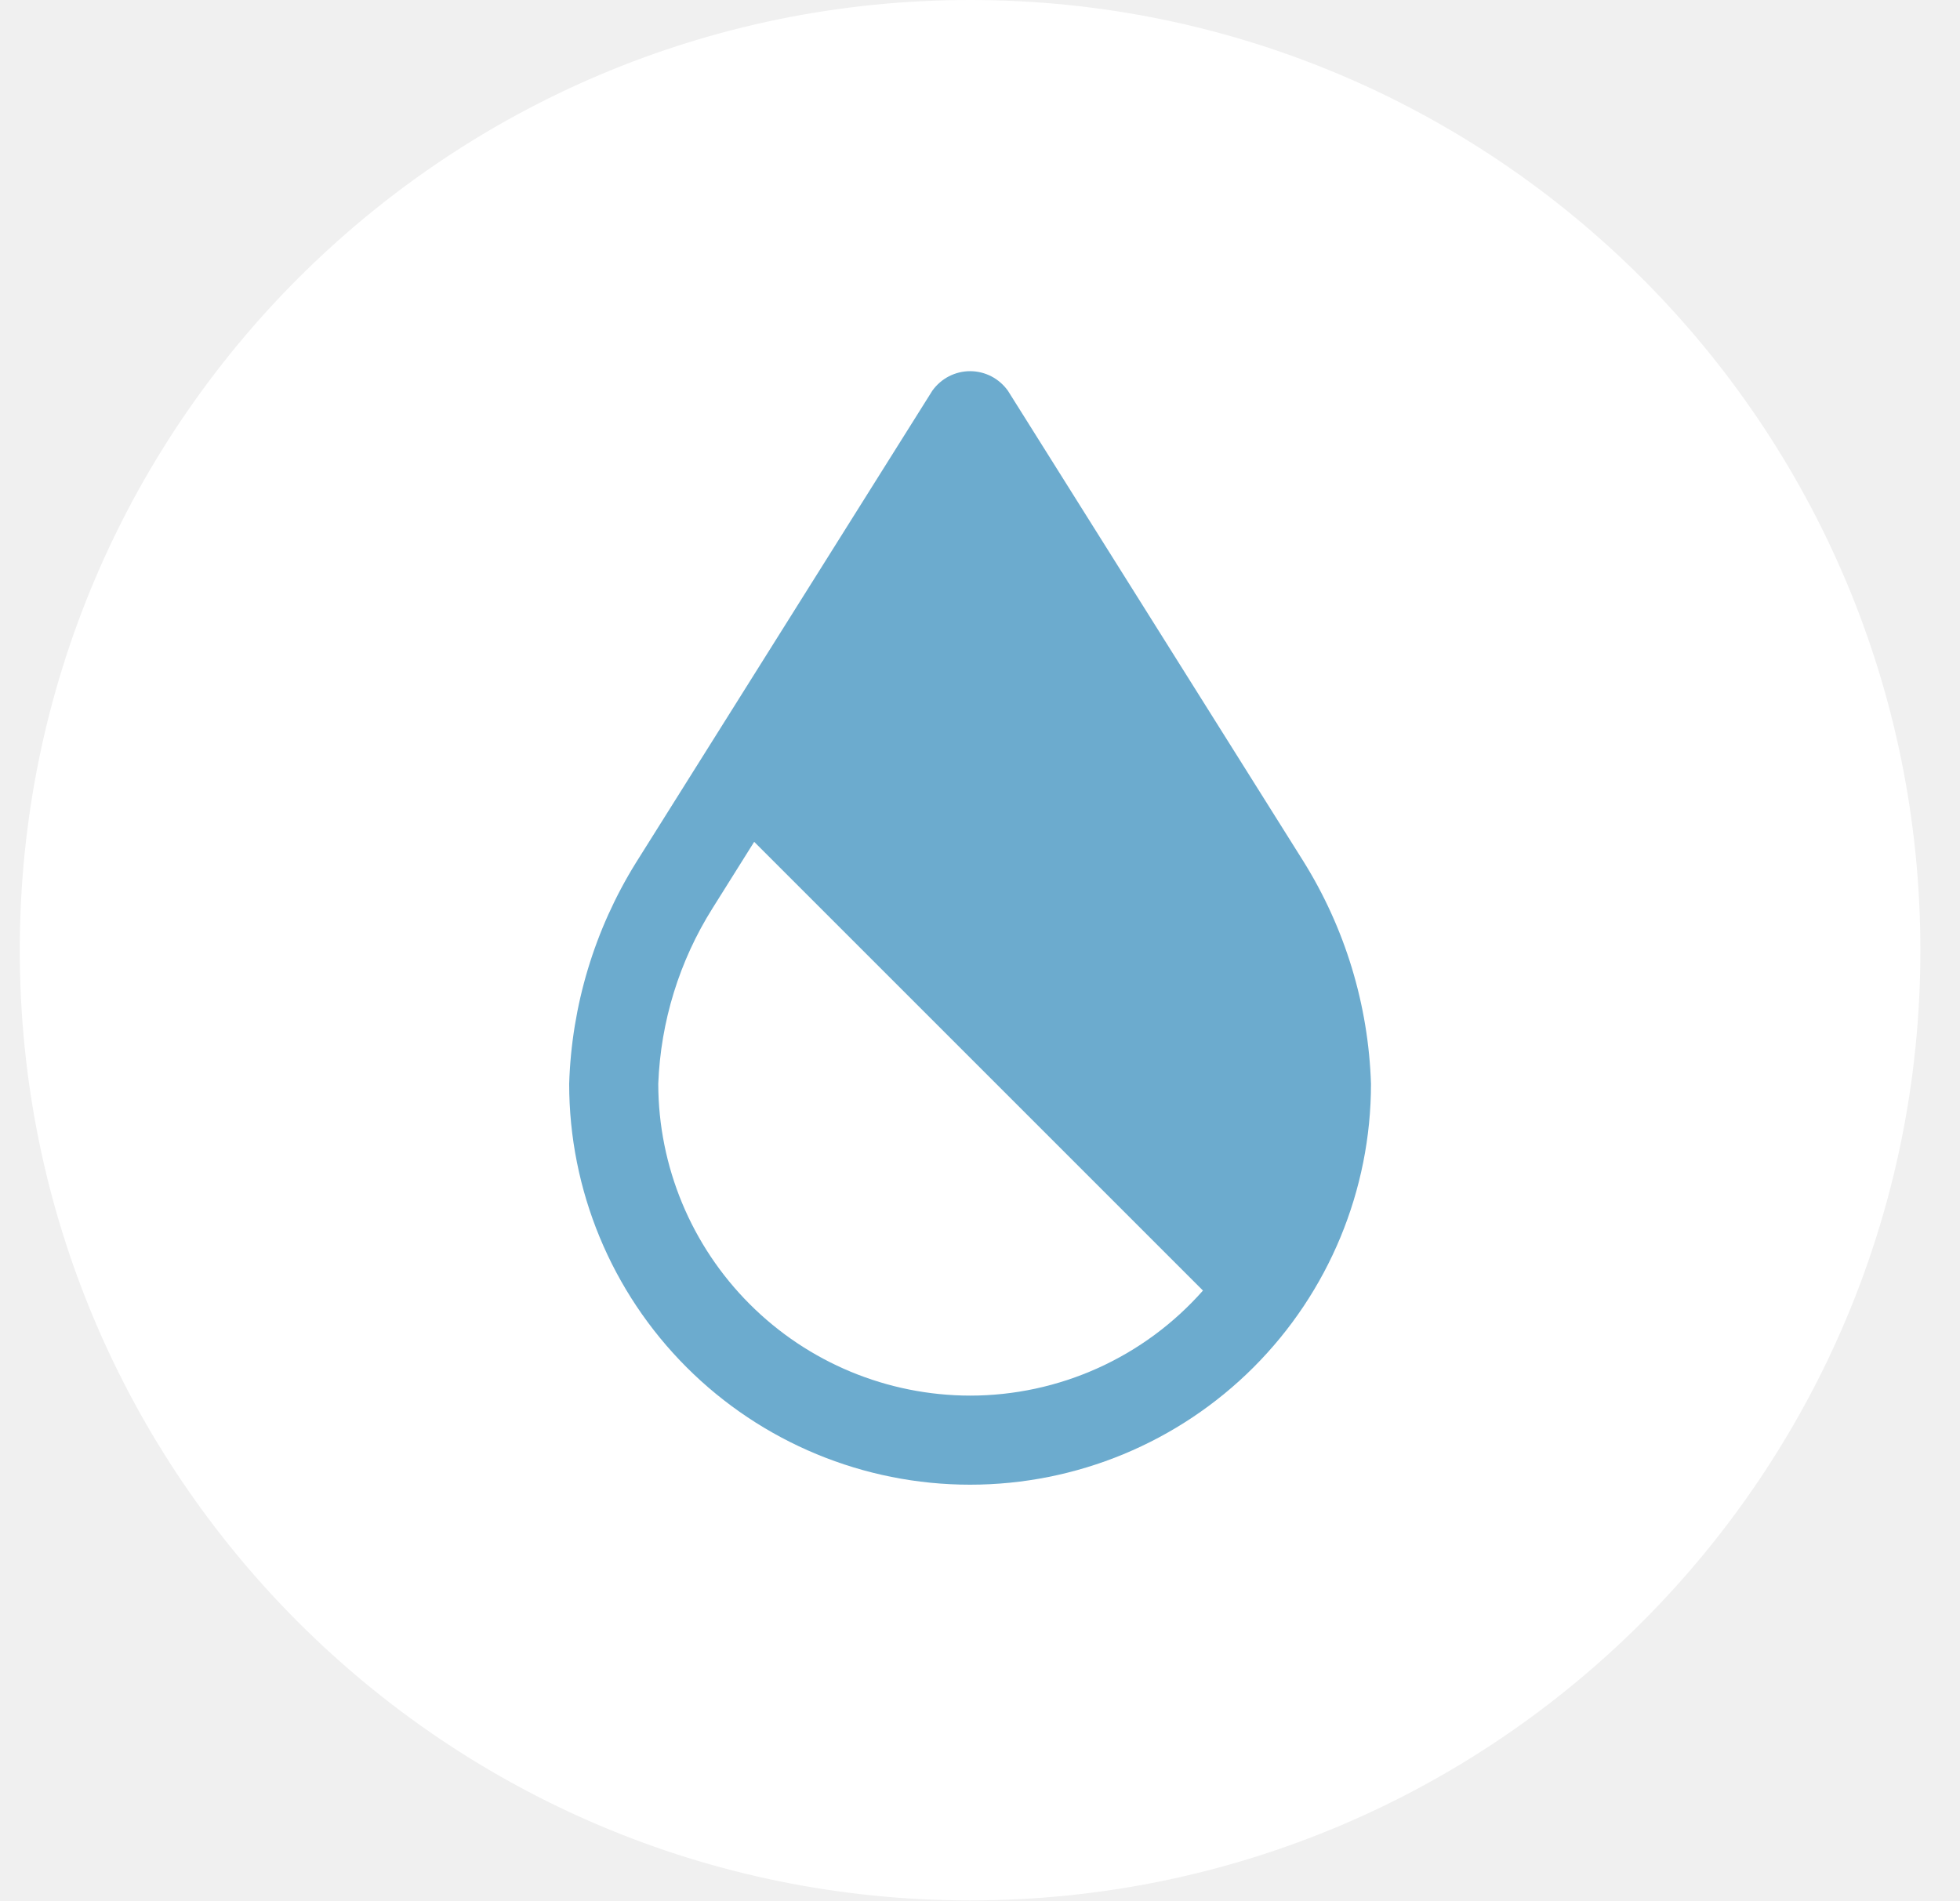
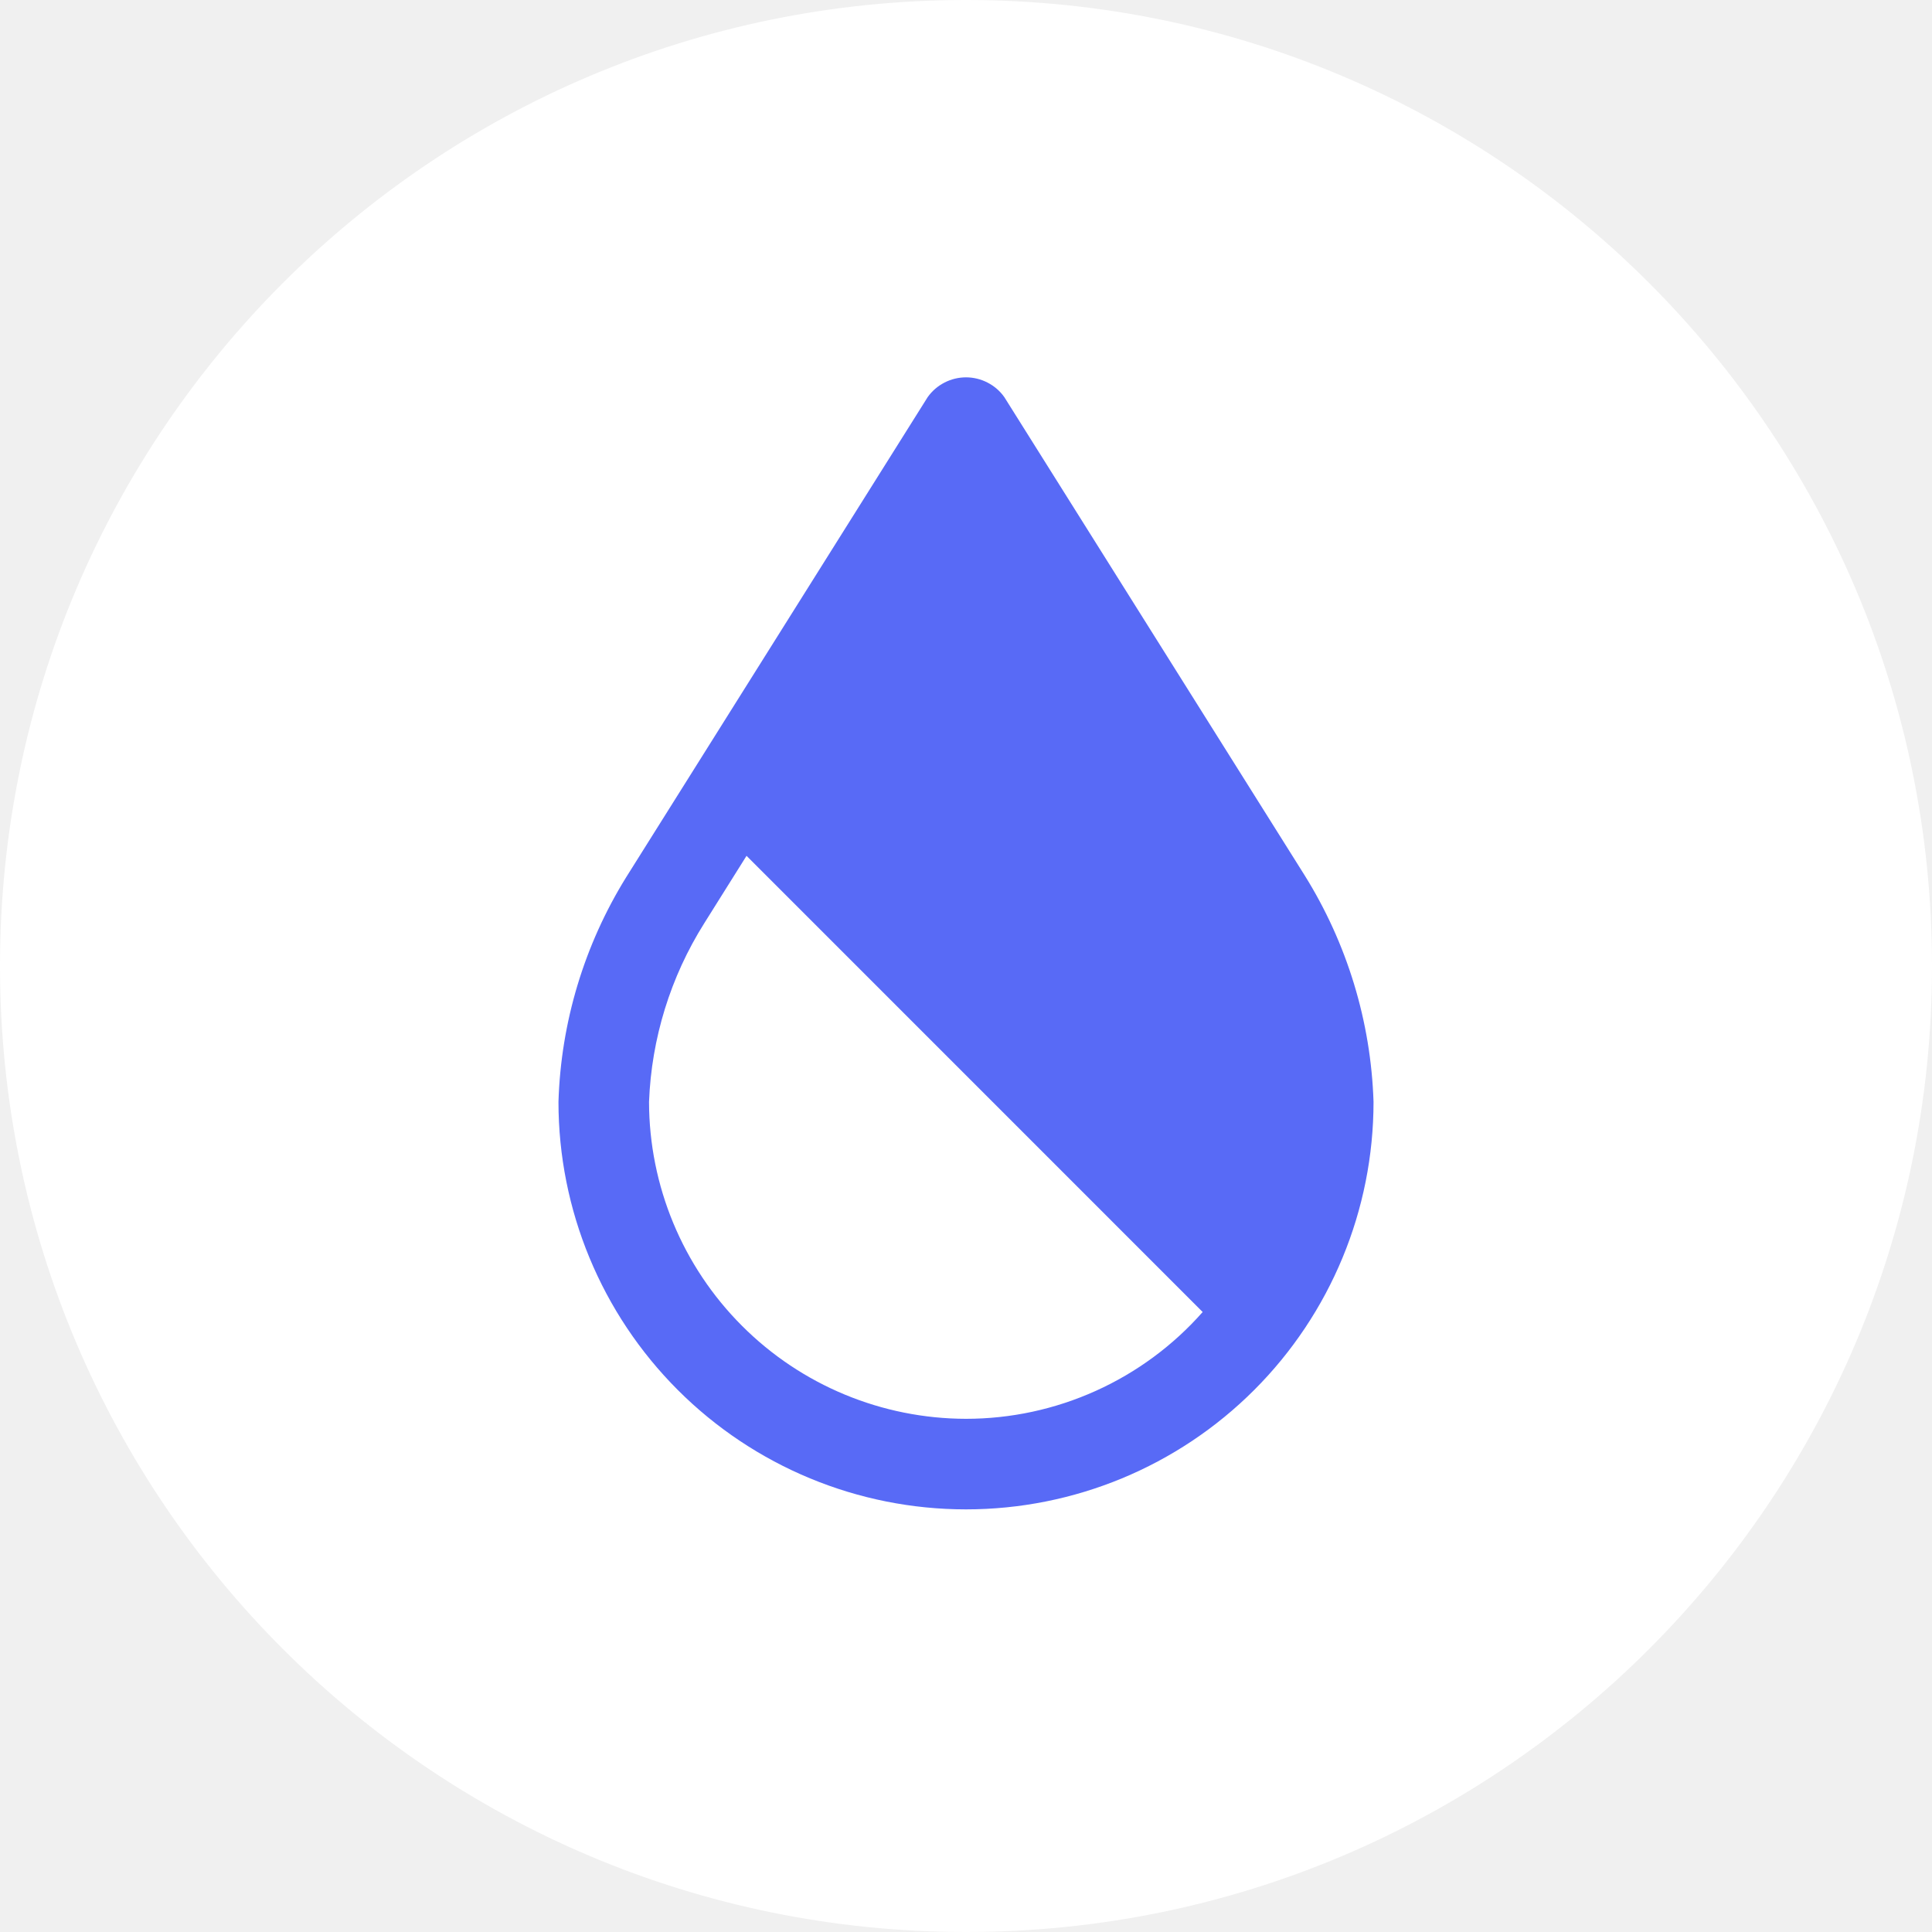
- <svg xmlns="http://www.w3.org/2000/svg" width="33" height="32" viewBox="0 0 33 32" fill="none">
-   <rect x="0.333" width="32" height="32" rx="16" fill="white" />
-   <path d="M21.94 14.495L16.969 6.578C16.896 6.477 16.801 6.394 16.691 6.337C16.58 6.28 16.458 6.25 16.333 6.25C16.209 6.25 16.087 6.28 15.976 6.337C15.866 6.394 15.77 6.477 15.698 6.578L10.704 14.532C10.01 15.652 9.624 16.934 9.583 18.25C9.583 20.04 10.294 21.757 11.56 23.023C12.826 24.289 14.543 25 16.333 25C18.124 25 19.84 24.289 21.106 23.023C22.372 21.757 23.083 20.04 23.083 18.25C23.04 16.919 22.646 15.624 21.94 14.495ZM16.333 23.5C14.941 23.498 13.607 22.945 12.623 21.96C11.639 20.976 11.085 19.642 11.083 18.25C11.123 17.201 11.438 16.181 11.997 15.293L12.698 14.175L20.254 21.731C19.763 22.287 19.16 22.732 18.484 23.037C17.808 23.342 17.075 23.5 16.333 23.5Z" fill="#6CABCE" />
+ <svg xmlns="http://www.w3.org/2000/svg" width="32" height="32" viewBox="0 0 32 32" fill="none">
+   <rect width="32" height="32" rx="16" fill="white" />
+   <path d="M21.607 14.495L16.635 6.578C16.563 6.476 16.468 6.394 16.357 6.337C16.247 6.28 16.124 6.25 16 6.25C15.876 6.25 15.753 6.28 15.643 6.337C15.532 6.394 15.437 6.476 15.365 6.578L10.37 14.532C9.677 15.651 9.29 16.934 9.25 18.25C9.25 20.04 9.961 21.757 11.227 23.023C12.493 24.289 14.21 25 16 25C17.79 25 19.507 24.289 20.773 23.023C22.039 21.757 22.75 20.04 22.75 18.25C22.707 16.919 22.312 15.624 21.607 14.495ZM16 23.5C14.608 23.498 13.274 22.945 12.29 21.96C11.306 20.976 10.752 19.642 10.75 18.25C10.79 17.201 11.105 16.181 11.664 15.293L12.365 14.175L19.92 21.731C19.43 22.287 18.826 22.732 18.15 23.037C17.474 23.342 16.741 23.5 16 23.5Z" fill="#586AF6" />
</svg>
